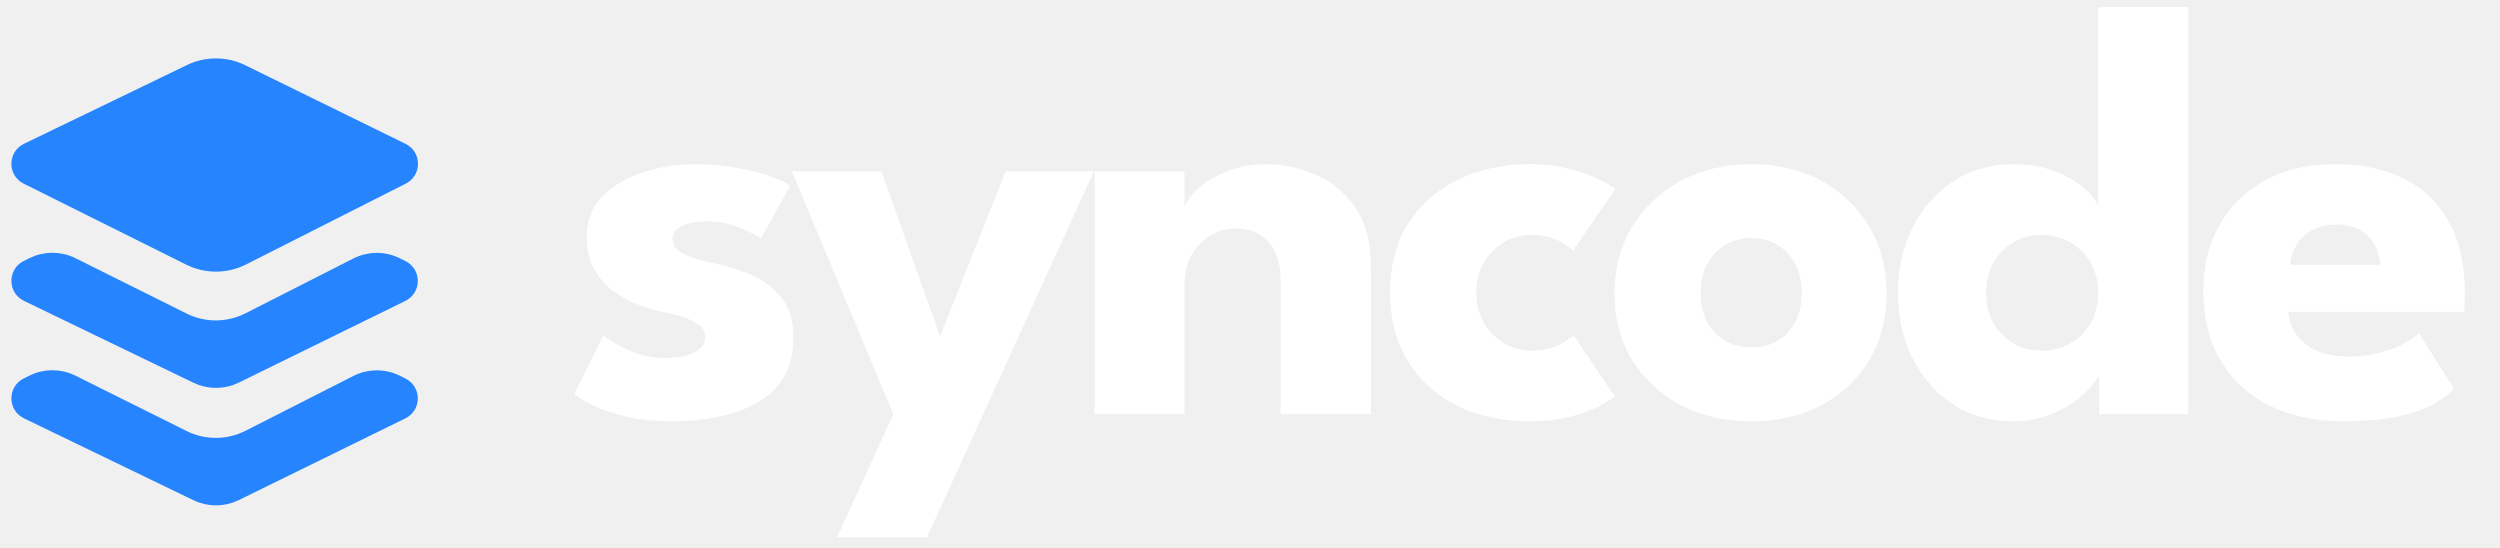
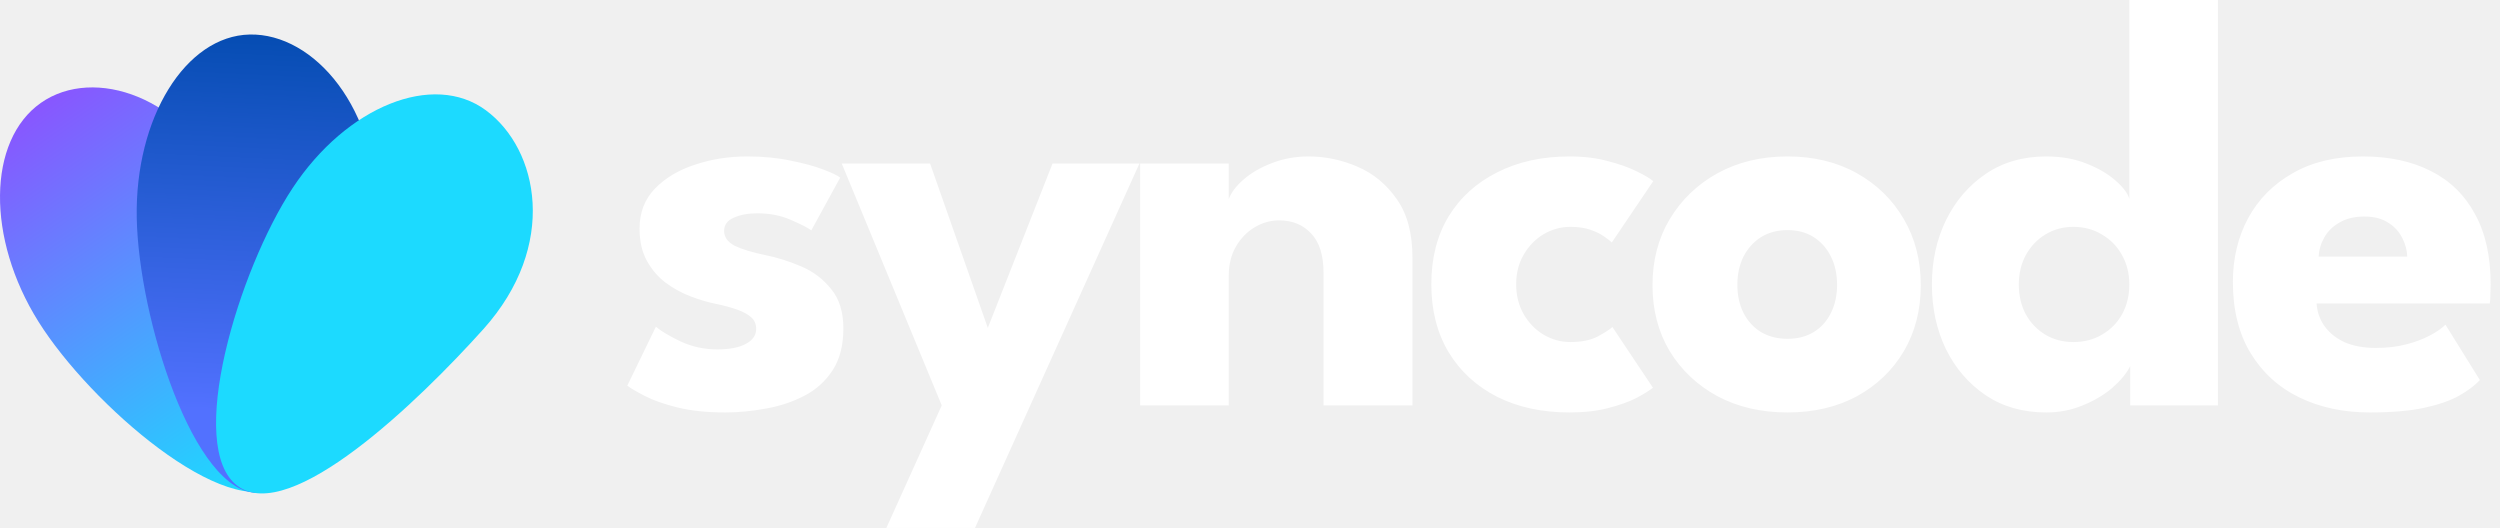
- <svg xmlns="http://www.w3.org/2000/svg" width="169" height="37" viewBox="0 0 169 37" fill="none">
-   <path d="M47.04 11.1C48.12 11.1 49.107 11.193 50 11.38C50.893 11.553 51.64 11.753 52.24 11.98C52.853 12.207 53.247 12.393 53.42 12.54L51.44 16.12C51.187 15.933 50.713 15.693 50.02 15.4C49.34 15.107 48.58 14.96 47.74 14.96C47.1 14.96 46.56 15.06 46.12 15.26C45.68 15.447 45.46 15.747 45.46 16.16C45.46 16.573 45.7 16.907 46.18 17.16C46.673 17.4 47.38 17.613 48.3 17.8C49.1 17.96 49.913 18.213 50.74 18.56C51.567 18.907 52.253 19.42 52.8 20.1C53.36 20.767 53.64 21.66 53.64 22.78C53.64 23.927 53.393 24.873 52.9 25.62C52.407 26.367 51.753 26.947 50.94 27.36C50.127 27.773 49.247 28.06 48.3 28.22C47.353 28.393 46.433 28.48 45.54 28.48C44.287 28.48 43.193 28.367 42.26 28.14C41.34 27.913 40.593 27.653 40.02 27.36C39.447 27.067 39.047 26.833 38.82 26.66L40.78 22.66C41.127 22.953 41.693 23.287 42.48 23.66C43.267 24.02 44.1 24.2 44.98 24.2C45.833 24.2 46.493 24.073 46.96 23.82C47.427 23.567 47.66 23.233 47.66 22.82C47.66 22.487 47.547 22.22 47.32 22.02C47.093 21.82 46.773 21.647 46.36 21.5C45.947 21.353 45.447 21.22 44.86 21.1C44.327 20.993 43.76 20.827 43.16 20.6C42.56 20.373 41.993 20.067 41.46 19.68C40.927 19.28 40.493 18.78 40.16 18.18C39.827 17.58 39.66 16.853 39.66 16C39.66 14.907 40.013 14 40.72 13.28C41.427 12.56 42.34 12.02 43.46 11.66C44.58 11.287 45.773 11.1 47.04 11.1ZM63.547 22.74L67.987 11.58H73.948L62.667 36.32H56.587L60.388 28L53.528 11.58H59.587L63.547 22.74ZM85.553 11.1C86.7 11.1 87.82 11.333 88.913 11.8C90.007 12.267 90.907 13.007 91.613 14.02C92.32 15.02 92.673 16.34 92.673 17.98V28H86.573V18.98C86.573 17.807 86.293 16.927 85.733 16.34C85.173 15.74 84.44 15.44 83.533 15.44C82.933 15.44 82.367 15.6 81.833 15.92C81.313 16.227 80.887 16.667 80.553 17.24C80.233 17.8 80.073 18.447 80.073 19.18V28H73.993V11.58H80.073V14C80.233 13.56 80.567 13.12 81.073 12.68C81.593 12.227 82.24 11.853 83.013 11.56C83.8 11.253 84.647 11.1 85.553 11.1ZM103.507 23.7C104.267 23.7 104.893 23.573 105.387 23.32C105.88 23.053 106.213 22.84 106.387 22.68L109.167 26.8C108.953 26.973 108.587 27.2 108.067 27.48C107.547 27.747 106.893 27.98 106.107 28.18C105.333 28.38 104.447 28.48 103.447 28.48C101.567 28.48 99.913 28.127 98.487 27.42C97.06 26.7 95.947 25.687 95.147 24.38C94.36 23.073 93.967 21.54 93.967 19.78C93.967 18.007 94.36 16.473 95.147 15.18C95.947 13.887 97.06 12.887 98.487 12.18C99.913 11.46 101.567 11.1 103.447 11.1C104.433 11.1 105.313 11.207 106.087 11.42C106.873 11.62 107.533 11.853 108.067 12.12C108.6 12.373 108.973 12.593 109.187 12.78L106.347 16.94C106.253 16.847 106.08 16.713 105.827 16.54C105.587 16.367 105.273 16.213 104.887 16.08C104.5 15.947 104.04 15.88 103.507 15.88C102.853 15.88 102.24 16.047 101.667 16.38C101.107 16.713 100.653 17.173 100.307 17.76C99.96 18.347 99.787 19.02 99.787 19.78C99.787 20.54 99.96 21.22 100.307 21.82C100.653 22.407 101.107 22.867 101.667 23.2C102.24 23.533 102.853 23.7 103.507 23.7ZM118.398 28.48C116.598 28.48 114.998 28.113 113.598 27.38C112.211 26.633 111.118 25.613 110.318 24.32C109.531 23.013 109.138 21.52 109.138 19.84C109.138 18.16 109.531 16.667 110.318 15.36C111.118 14.04 112.211 13 113.598 12.24C114.998 11.48 116.598 11.1 118.398 11.1C120.198 11.1 121.784 11.48 123.158 12.24C124.531 13 125.604 14.04 126.378 15.36C127.151 16.667 127.538 18.16 127.538 19.84C127.538 21.52 127.151 23.013 126.378 24.32C125.604 25.613 124.531 26.633 123.158 27.38C121.784 28.113 120.198 28.48 118.398 28.48ZM118.398 23.48C119.091 23.48 119.691 23.327 120.198 23.02C120.704 22.713 121.098 22.28 121.378 21.72C121.658 21.16 121.798 20.527 121.798 19.82C121.798 19.1 121.658 18.46 121.378 17.9C121.098 17.34 120.704 16.9 120.198 16.58C119.691 16.26 119.091 16.1 118.398 16.1C117.704 16.1 117.098 16.26 116.578 16.58C116.071 16.9 115.671 17.34 115.378 17.9C115.098 18.46 114.958 19.1 114.958 19.82C114.958 20.527 115.098 21.16 115.378 21.72C115.671 22.28 116.071 22.713 116.578 23.02C117.098 23.327 117.704 23.48 118.398 23.48ZM136.142 28.48C134.555 28.48 133.175 28.093 132.002 27.32C130.829 26.533 129.915 25.487 129.262 24.18C128.622 22.86 128.302 21.4 128.302 19.8C128.302 18.2 128.622 16.747 129.262 15.44C129.915 14.12 130.829 13.067 132.002 12.28C133.175 11.493 134.555 11.1 136.142 11.1C137.195 11.1 138.129 11.267 138.942 11.6C139.755 11.92 140.415 12.307 140.922 12.76C141.429 13.2 141.735 13.607 141.842 13.98V0.48H147.922V28H141.902V25.34C141.649 25.833 141.235 26.327 140.662 26.82C140.089 27.3 139.415 27.693 138.642 28C137.869 28.32 137.035 28.48 136.142 28.48ZM138.002 23.7C138.735 23.7 139.389 23.533 139.962 23.2C140.549 22.867 141.009 22.407 141.342 21.82C141.675 21.22 141.842 20.547 141.842 19.8C141.842 19.053 141.675 18.387 141.342 17.8C141.009 17.2 140.549 16.733 139.962 16.4C139.389 16.053 138.735 15.88 138.002 15.88C137.295 15.88 136.655 16.053 136.082 16.4C135.522 16.733 135.075 17.2 134.742 17.8C134.422 18.387 134.262 19.053 134.262 19.8C134.262 20.547 134.422 21.22 134.742 21.82C135.075 22.407 135.522 22.867 136.082 23.2C136.655 23.533 137.295 23.7 138.002 23.7ZM154.686 21.08C154.726 21.667 154.912 22.187 155.246 22.64C155.579 23.093 156.039 23.453 156.626 23.72C157.226 23.973 157.932 24.1 158.746 24.1C159.519 24.1 160.212 24.02 160.826 23.86C161.452 23.7 161.992 23.5 162.446 23.26C162.912 23.02 163.272 22.773 163.526 22.52L165.886 26.28C165.552 26.64 165.079 26.993 164.466 27.34C163.866 27.673 163.072 27.947 162.086 28.16C161.099 28.373 159.852 28.48 158.346 28.48C156.532 28.48 154.919 28.14 153.506 27.46C152.092 26.78 150.979 25.78 150.166 24.46C149.352 23.14 148.946 21.527 148.946 19.62C148.946 18.02 149.292 16.58 149.986 15.3C150.692 14.007 151.712 12.987 153.046 12.24C154.379 11.48 155.986 11.1 157.866 11.1C159.652 11.1 161.199 11.427 162.506 12.08C163.826 12.733 164.839 13.707 165.546 15C166.266 16.28 166.626 17.88 166.626 19.8C166.626 19.907 166.619 20.12 166.606 20.44C166.606 20.76 166.592 20.973 166.566 21.08H154.686ZM160.906 17.9C160.892 17.473 160.779 17.053 160.566 16.64C160.352 16.213 160.032 15.867 159.606 15.6C159.179 15.32 158.632 15.18 157.966 15.18C157.299 15.18 156.732 15.313 156.266 15.58C155.812 15.833 155.466 16.167 155.226 16.58C154.986 16.993 154.852 17.433 154.826 17.9H160.906Z" fill="white" />
-   <path d="M1.835 10.172L12.857 4.847C13.964 4.312 15.255 4.316 16.359 4.858L27.198 10.175C27.939 10.538 27.945 11.592 27.209 11.965L16.403 17.432C15.275 18.002 13.944 18.006 12.813 17.443L1.824 11.968C1.08 11.597 1.087 10.534 1.835 10.172Z" fill="#2684FF" />
-   <path d="M2.204 17.902L1.824 18.091C1.08 18.462 1.087 19.525 1.835 19.887L13.296 25.424C14.126 25.825 15.094 25.822 15.922 25.416L27.184 19.891C27.928 19.526 27.931 18.467 27.19 18.098L26.809 17.909C25.959 17.485 24.959 17.489 24.112 17.92L16.824 21.625C15.438 22.33 13.79 22.341 12.397 21.647L4.88 17.902C4.037 17.482 3.047 17.482 2.204 17.902Z" fill="#2684FF" />
-   <path d="M2.204 25.843L1.824 26.032C1.08 26.403 1.087 27.466 1.835 27.828L13.296 33.365C14.126 33.766 15.094 33.763 15.922 33.357L27.184 27.832C27.928 27.467 27.931 26.409 27.19 26.039L26.809 25.85C25.959 25.426 24.959 25.43 24.112 25.861L16.824 29.566C15.438 30.271 13.79 30.282 12.397 29.588L4.88 25.843C4.037 25.423 3.047 25.423 2.204 25.843Z" fill="#2684FF" />
-   <path d="M1.835 10.172L12.857 4.847C13.964 4.312 15.255 4.316 16.359 4.858L27.198 10.175C27.939 10.538 27.945 11.592 27.209 11.965L16.403 17.432C15.275 18.002 13.944 18.006 12.813 17.443L1.824 11.968C1.08 11.597 1.087 10.534 1.835 10.172Z" stroke="#2684FF" stroke-linejoin="round" />
-   <path d="M2.204 17.902L1.824 18.091C1.08 18.462 1.087 19.525 1.835 19.887L13.296 25.424C14.126 25.825 15.094 25.822 15.922 25.416L27.184 19.891C27.928 19.526 27.931 18.467 27.19 18.098L26.809 17.909C25.959 17.485 24.959 17.489 24.112 17.92L16.824 21.625C15.438 22.33 13.79 22.341 12.397 21.647L4.88 17.902C4.037 17.482 3.047 17.482 2.204 17.902Z" stroke="#2684FF" stroke-linejoin="round" />
-   <path d="M2.204 25.843L1.824 26.032C1.08 26.403 1.087 27.466 1.835 27.828L13.296 33.365C14.126 33.766 15.094 33.763 15.922 33.357L27.184 27.832C27.928 27.467 27.931 26.409 27.19 26.039L26.809 25.85C25.959 25.426 24.959 25.43 24.112 25.861L16.824 29.566C15.438 30.271 13.79 30.282 12.397 29.588L4.88 25.843C4.037 25.423 3.047 25.423 2.204 25.843Z" stroke="#2684FF" stroke-linejoin="round" />
+ <svg xmlns="http://www.w3.org/2000/svg" width="161" height="34" viewBox="0 0 161 34" fill="none">
+   <path d="M48.116 10.075C49.13 10.075 50.057 10.163 50.895 10.34C51.734 10.505 52.435 10.694 52.999 10.91C53.575 11.125 53.944 11.302 54.107 11.441L52.248 14.837C52.01 14.66 51.565 14.432 50.914 14.154C50.276 13.876 49.562 13.737 48.773 13.737C48.173 13.737 47.666 13.832 47.252 14.021C46.839 14.198 46.633 14.483 46.633 14.875C46.633 15.267 46.858 15.583 47.309 15.824C47.772 16.051 48.435 16.254 49.299 16.431C50.05 16.583 50.814 16.823 51.59 17.152C52.367 17.481 53.011 17.968 53.524 18.613C54.05 19.245 54.313 20.093 54.313 21.155C54.313 22.243 54.081 23.141 53.618 23.849C53.155 24.558 52.542 25.108 51.778 25.5C51.014 25.892 50.188 26.164 49.299 26.316C48.41 26.48 47.547 26.562 46.708 26.562C45.531 26.562 44.505 26.455 43.628 26.24C42.764 26.025 42.063 25.778 41.525 25.5C40.987 25.222 40.611 25 40.398 24.836L42.239 21.041C42.564 21.32 43.096 21.636 43.835 21.99C44.573 22.331 45.356 22.502 46.182 22.502C46.983 22.502 47.603 22.382 48.041 22.142C48.479 21.901 48.698 21.585 48.698 21.193C48.698 20.877 48.592 20.624 48.379 20.434C48.166 20.244 47.866 20.08 47.478 19.941C47.09 19.802 46.62 19.675 46.069 19.561C45.569 19.46 45.037 19.302 44.473 19.087C43.91 18.872 43.378 18.581 42.877 18.214C42.376 17.835 41.969 17.36 41.657 16.791C41.343 16.222 41.187 15.533 41.187 14.723C41.187 13.686 41.519 12.826 42.182 12.143C42.846 11.46 43.703 10.947 44.755 10.606C45.806 10.252 46.927 10.075 48.116 10.075ZM63.615 21.117L67.784 10.53H73.38L62.789 34H57.081L60.648 26.107L54.208 10.53H59.897L63.615 21.117ZM84.277 10.075C85.354 10.075 86.406 10.296 87.432 10.739C88.459 11.182 89.304 11.884 89.967 12.845C90.631 13.793 90.963 15.046 90.963 16.602V26.107H85.235V17.55C85.235 16.437 84.972 15.602 84.446 15.046C83.921 14.477 83.232 14.192 82.381 14.192C81.817 14.192 81.285 14.344 80.785 14.647C80.296 14.938 79.896 15.356 79.583 15.9C79.282 16.431 79.132 17.044 79.132 17.74V26.107H73.423V10.53H79.132V12.826C79.282 12.409 79.595 11.991 80.071 11.574C80.559 11.144 81.166 10.789 81.892 10.511C82.631 10.22 83.426 10.075 84.277 10.075ZM101.134 22.028C101.848 22.028 102.436 21.908 102.9 21.667C103.362 21.414 103.675 21.212 103.839 21.06L106.449 24.969C106.248 25.133 105.904 25.348 105.416 25.614C104.928 25.867 104.314 26.088 103.576 26.278C102.849 26.468 102.017 26.562 101.078 26.562C99.313 26.562 97.76 26.227 96.421 25.557C95.081 24.874 94.036 23.913 93.285 22.673C92.546 21.433 92.177 19.979 92.177 18.309C92.177 16.627 92.546 15.172 93.285 13.945C94.036 12.718 95.081 11.77 96.421 11.099C97.76 10.416 99.313 10.075 101.078 10.075C102.004 10.075 102.83 10.176 103.557 10.378C104.295 10.568 104.915 10.789 105.416 11.042C105.916 11.283 106.267 11.491 106.467 11.668L103.801 15.615C103.713 15.526 103.55 15.4 103.313 15.236C103.087 15.071 102.793 14.926 102.43 14.799C102.067 14.673 101.635 14.609 101.134 14.609C100.52 14.609 99.945 14.768 99.407 15.084C98.881 15.4 98.455 15.836 98.13 16.393C97.804 16.949 97.641 17.588 97.641 18.309C97.641 19.03 97.804 19.675 98.13 20.244C98.455 20.801 98.881 21.237 99.407 21.554C99.945 21.87 100.52 22.028 101.134 22.028ZM115.116 26.562C113.426 26.562 111.924 26.215 110.609 25.519C109.307 24.811 108.281 23.843 107.529 22.616C106.79 21.377 106.421 19.96 106.421 18.366C106.421 16.772 106.79 15.356 107.529 14.116C108.281 12.864 109.307 11.877 110.609 11.156C111.924 10.435 113.426 10.075 115.116 10.075C116.806 10.075 118.295 10.435 119.585 11.156C120.874 11.877 121.882 12.864 122.609 14.116C123.334 15.356 123.698 16.772 123.698 18.366C123.698 19.96 123.334 21.377 122.609 22.616C121.882 23.843 120.874 24.811 119.585 25.519C118.295 26.215 116.806 26.562 115.116 26.562ZM115.116 21.819C115.767 21.819 116.33 21.674 116.806 21.383C117.281 21.092 117.651 20.681 117.914 20.15C118.177 19.618 118.308 19.017 118.308 18.347C118.308 17.664 118.177 17.057 117.914 16.526C117.651 15.994 117.281 15.577 116.806 15.273C116.33 14.97 115.767 14.818 115.116 14.818C114.464 14.818 113.895 14.97 113.407 15.273C112.931 15.577 112.555 15.994 112.28 16.526C112.017 17.057 111.886 17.664 111.886 18.347C111.886 19.017 112.017 19.618 112.28 20.15C112.555 20.681 112.931 21.092 113.407 21.383C113.895 21.674 114.464 21.819 115.116 21.819ZM131.776 26.562C130.286 26.562 128.99 26.196 127.889 25.462C126.788 24.716 125.929 23.723 125.316 22.483C124.715 21.231 124.415 19.846 124.415 18.328C124.415 16.81 124.715 15.432 125.316 14.192C125.929 12.94 126.788 11.941 127.889 11.194C128.99 10.448 130.286 10.075 131.776 10.075C132.765 10.075 133.642 10.233 134.405 10.549C135.168 10.853 135.788 11.22 136.264 11.65C136.74 12.067 137.028 12.453 137.128 12.807V0H142.837V26.107H137.184V23.584C136.947 24.052 136.558 24.52 136.02 24.988C135.482 25.443 134.849 25.816 134.123 26.107C133.398 26.411 132.615 26.562 131.776 26.562ZM133.523 22.028C134.211 22.028 134.825 21.87 135.363 21.554C135.914 21.237 136.346 20.801 136.659 20.244C136.971 19.675 137.128 19.037 137.128 18.328C137.128 17.62 136.971 16.987 136.659 16.431C136.346 15.862 135.914 15.419 135.363 15.103C134.825 14.774 134.211 14.609 133.523 14.609C132.859 14.609 132.258 14.774 131.72 15.103C131.194 15.419 130.774 15.862 130.462 16.431C130.161 16.987 130.011 17.62 130.011 18.328C130.011 19.037 130.161 19.675 130.462 20.244C130.774 20.801 131.194 21.237 131.72 21.554C132.258 21.87 132.859 22.028 133.523 22.028ZM149.188 19.542C149.225 20.099 149.4 20.592 149.713 21.022C150.026 21.452 150.458 21.794 151.009 22.047C151.572 22.287 152.235 22.407 153 22.407C153.725 22.407 154.376 22.331 154.953 22.18C155.54 22.028 156.047 21.838 156.474 21.61C156.911 21.383 157.249 21.149 157.488 20.909L159.703 24.475C159.39 24.817 158.946 25.152 158.37 25.481C157.807 25.797 157.061 26.057 156.136 26.259C155.209 26.461 154.038 26.562 152.624 26.562C150.921 26.562 149.406 26.24 148.08 25.595C146.752 24.95 145.707 24.001 144.944 22.749C144.179 21.497 143.798 19.966 143.798 18.157C143.798 16.64 144.123 15.273 144.775 14.059C145.437 12.832 146.395 11.865 147.648 11.156C148.899 10.435 150.408 10.075 152.173 10.075C153.85 10.075 155.303 10.385 156.53 11.005C157.769 11.624 158.72 12.548 159.384 13.775C160.06 14.989 160.398 16.507 160.398 18.328C160.398 18.429 160.392 18.632 160.38 18.935C160.38 19.239 160.366 19.441 160.342 19.542H149.188ZM155.028 16.526C155.015 16.121 154.908 15.722 154.708 15.33C154.507 14.926 154.207 14.597 153.807 14.344C153.406 14.078 152.893 13.945 152.267 13.945C151.641 13.945 151.109 14.072 150.671 14.325C150.245 14.565 149.92 14.881 149.695 15.273C149.469 15.665 149.343 16.083 149.319 16.526H155.028Z" fill="white" />
+   <path d="M14.387 11.785C17.108 17.888 21.514 28.796 18.067 31.219C14.62 33.642 5.844 26.079 2.48 20.719C-0.884 15.359 -0.817 9.05 2.63 6.627C6.078 4.204 11.941 6.297 14.387 11.785Z" fill="url(#paint0_linear_529_12)" />
+   <path d="M24.272 13.919C24.121 21.093 20.762 31.656 16.624 31.741C12.486 31.825 8.923 20.458 8.806 14.024C8.689 7.591 11.948 2.308 16.086 2.223C20.224 2.139 24.418 6.996 24.272 13.919Z" fill="url(#paint1_linear_529_12)" />
+   <path d="M31.127 21.199C26.939 25.863 18.697 33.809 15.306 31.299C11.914 28.788 15.361 17.381 18.846 12.108C22.331 6.836 27.906 4.596 31.297 7.107C34.688 9.617 35.968 15.808 31.127 21.199Z" fill="url(#paint2_linear_529_12)" />
+   <defs>
+     <linearGradient id="paint0_linear_529_12" x1="2.052" y1="5.945" x2="18.516" y2="29.442" gradientUnits="userSpaceOnUse">
+       <stop stop-color="#8C52FF" />
+       <stop offset="1" stop-color="#1CDAFF" />
+     </linearGradient>
+     <linearGradient id="paint1_linear_529_12" x1="17.081" y1="0.53" x2="15.878" y2="26.519" gradientUnits="userSpaceOnUse">
+       <stop stop-color="#004AAD" />
+       <stop offset="1" stop-color="#5271FF" />
+     </linearGradient>
+     <linearGradient id="paint2_linear_529_12" x1="32.824" y1="6.762" x2="14.59" y2="27.248" gradientUnits="userSpaceOnUse">
+       <stop stop-color="#1CDAFF" />
+       <stop offset="1" stop-color="#1CDAFF" />
+     </linearGradient>
+   </defs>
</svg>
